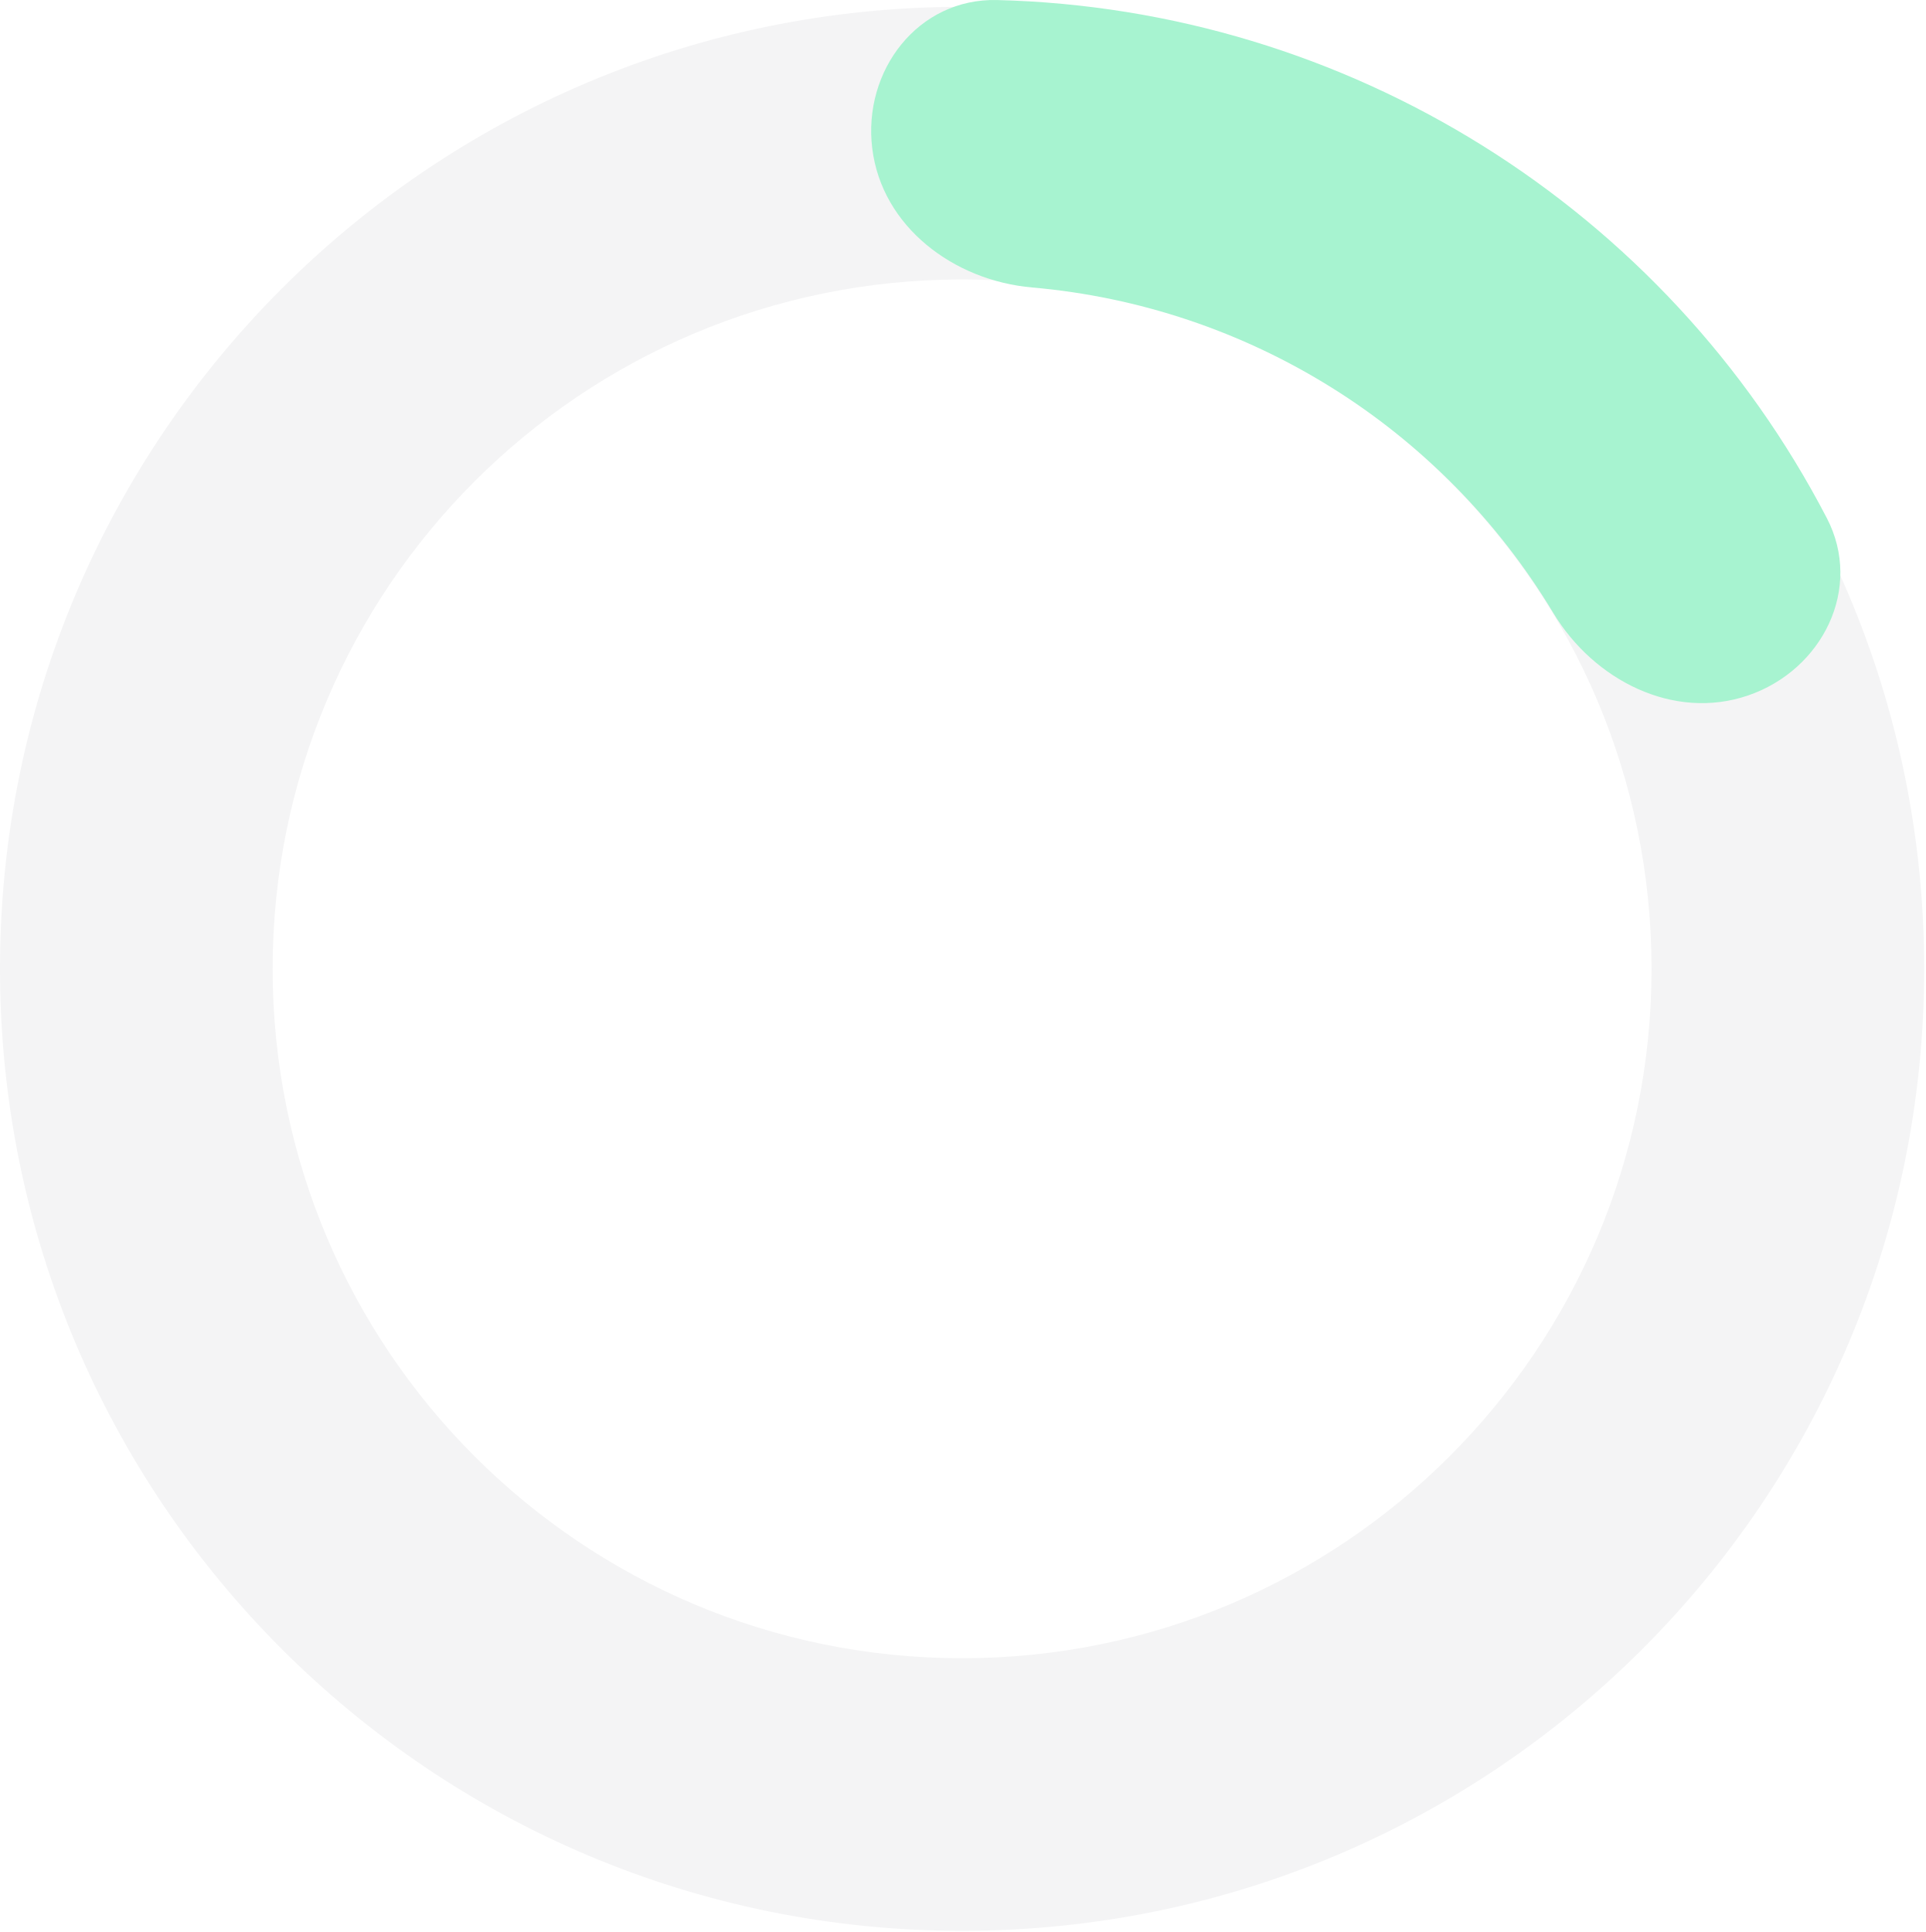
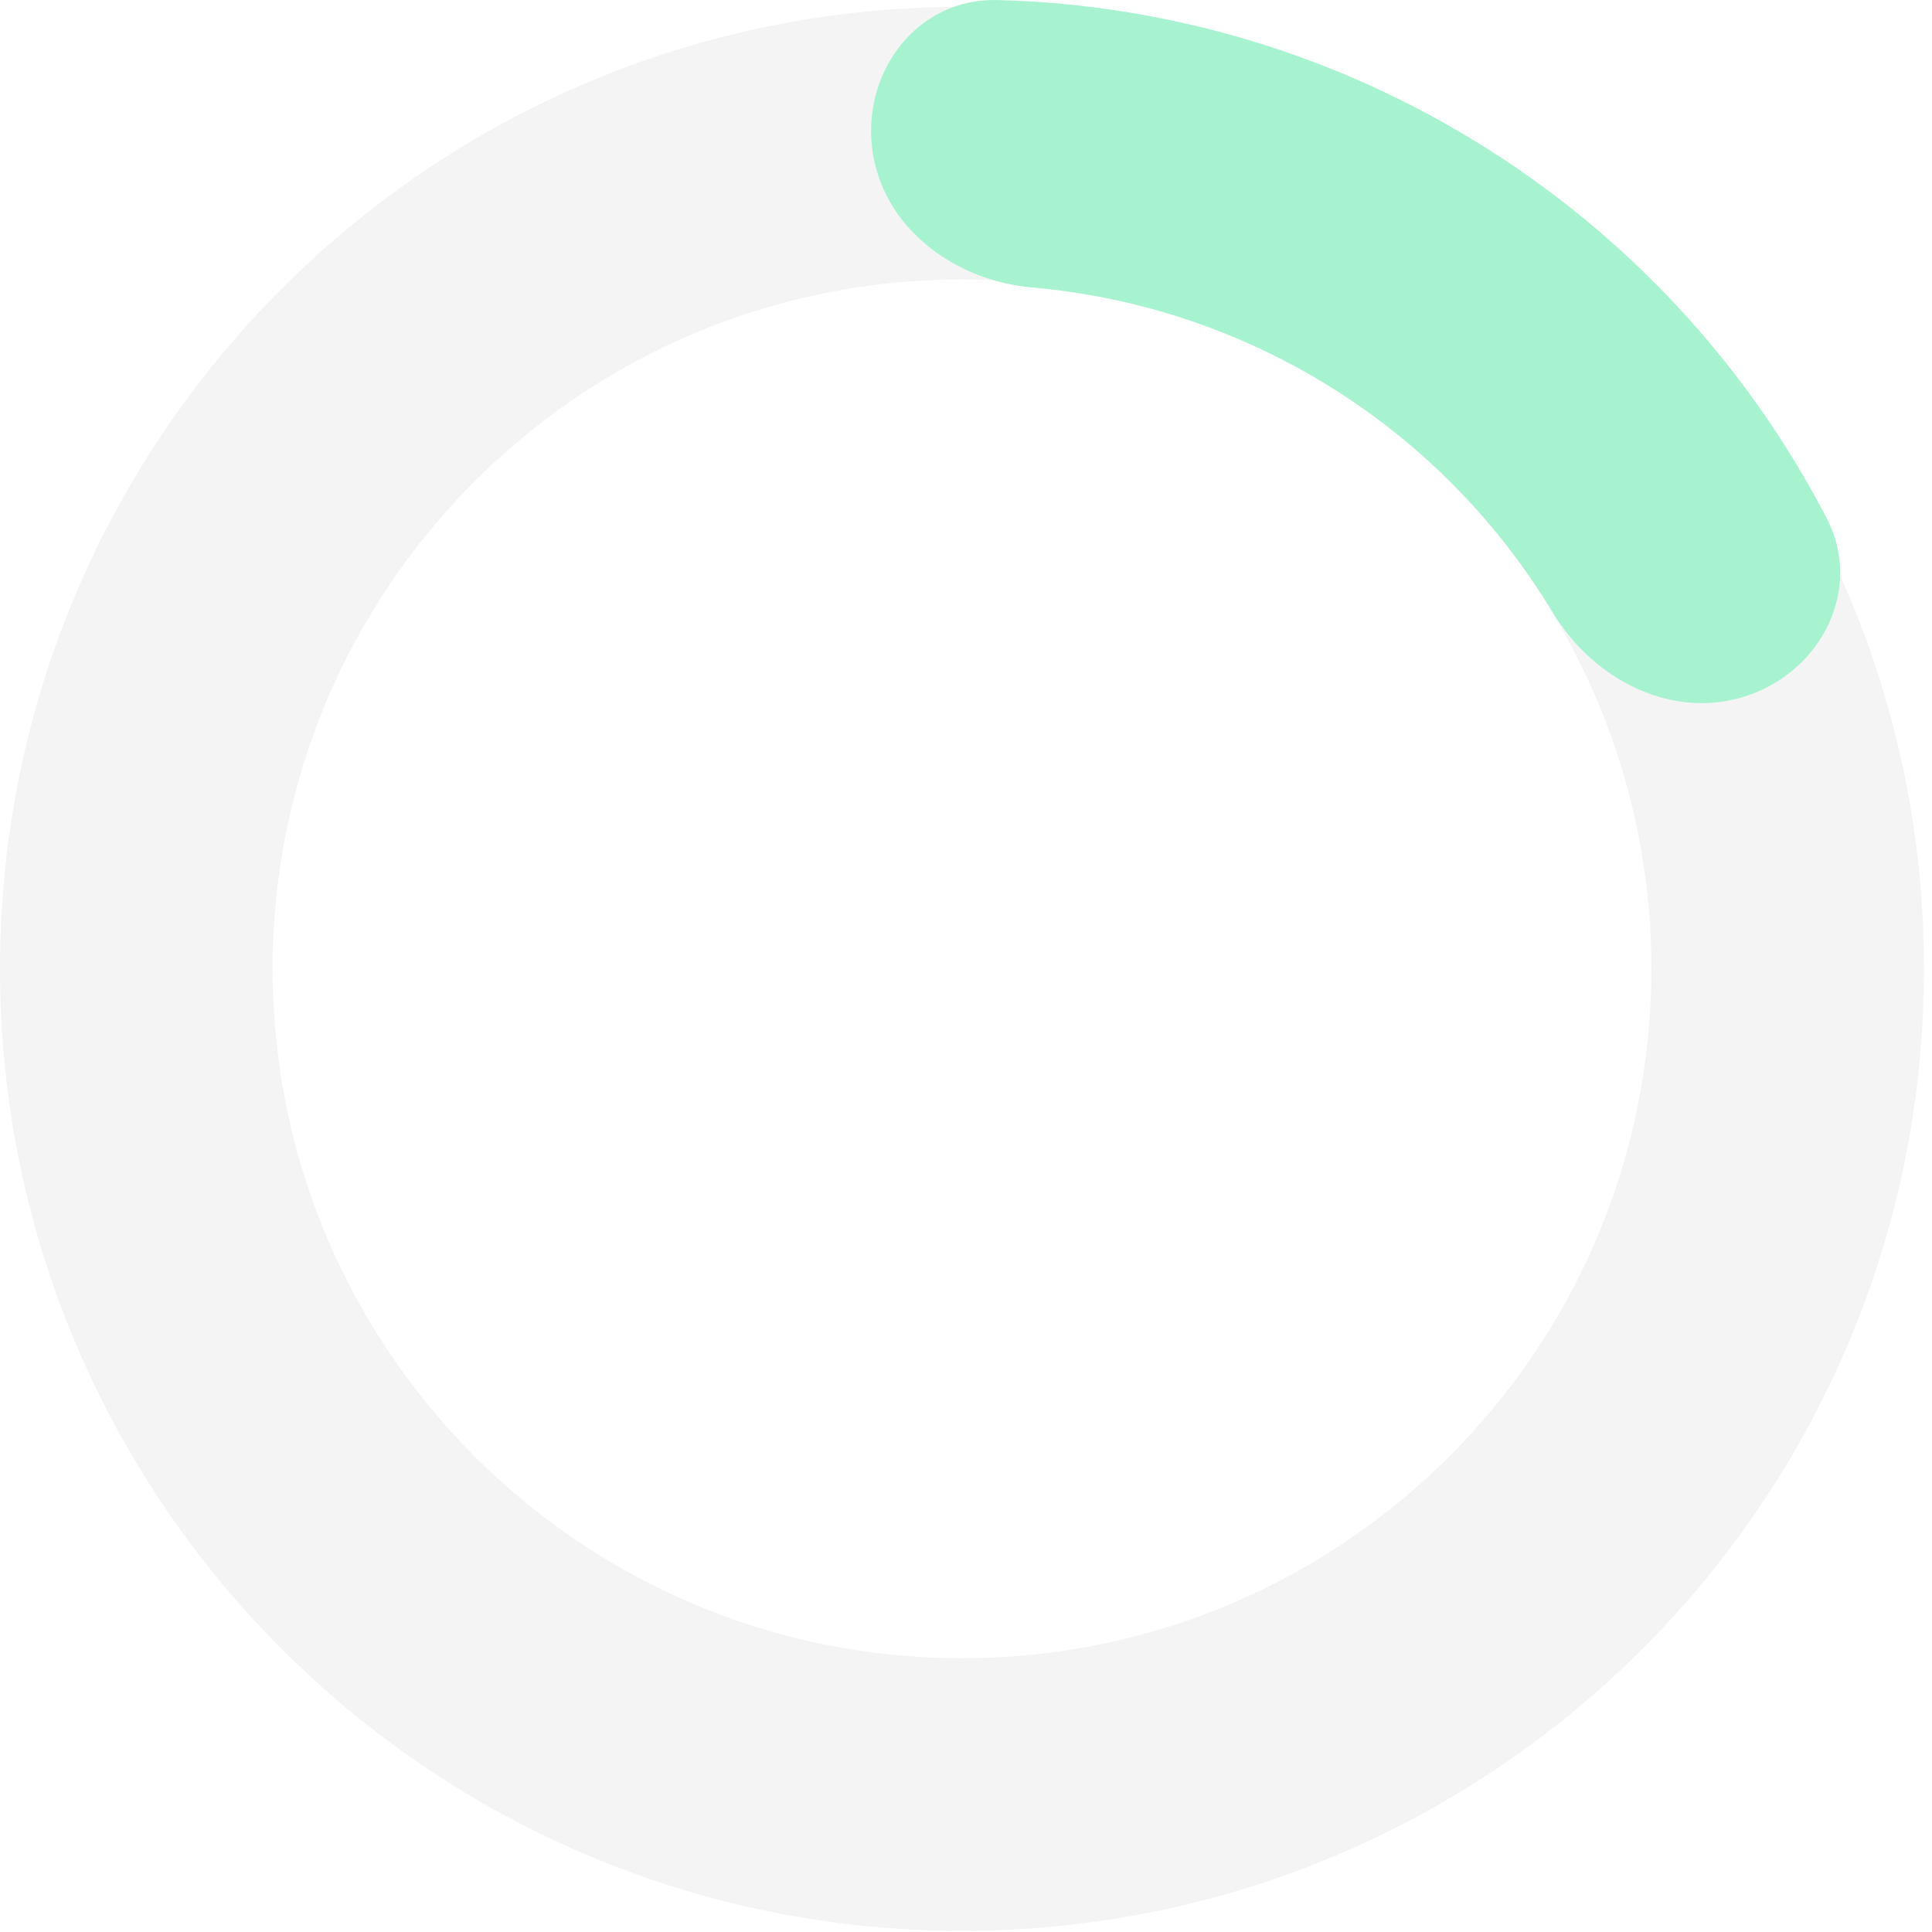
- <svg xmlns="http://www.w3.org/2000/svg" width="310" height="311" fill="none" viewBox="0 0 310 311">
-   <path fill="#F4F4F5" d="M309.711 155.957c0 85.524-69.331 154.855-154.856 154.855C69.331 310.812 0 241.481 0 155.957 0 70.432 69.331 1.101 154.855 1.101c85.525 0 154.856 69.331 154.856 154.856Zm-265.829 0c0 61.289 49.685 110.973 110.973 110.973 61.289 0 110.974-49.684 110.974-110.973 0-61.29-49.685-110.974-110.974-110.974-61.288 0-110.973 49.685-110.973 110.974Z" />
-   <path fill="#A7F3D0" d="M281.381 111.945c11.988-4.12 18.513-17.286 12.668-28.534A154.851 154.851 0 0 0 160.475.006c-12.672-.314-21.638 11.329-20.077 23.908 1.561 12.58 13.104 21.258 25.732 22.362a108.95 108.95 0 0 1 83.864 52.365c6.535 10.861 19.4 17.424 31.387 13.304Z" />
+ <svg xmlns="http://www.w3.org/2000/svg" width="207" height="207" fill="none" viewBox="0 0 207 207">
+   <path fill="#F4F4F5" d="M206.142 103.804c0 56.925-46.146 103.071-103.071 103.071C46.147 206.875 0 160.729 0 103.804S46.147.733 103.071.733c56.925 0 103.071 46.146 103.071 103.071Zm-176.934 0c0 40.794 33.07 73.863 73.863 73.863 40.794 0 73.863-33.069 73.863-73.863s-33.069-73.863-73.863-73.863-73.863 33.07-73.863 73.863Z" />
+   <path fill="#A7F3D0" d="M187.286 74.51c7.979-2.742 12.322-11.506 8.432-18.992A103.074 103.074 0 0 0 106.812.004c-8.435-.209-14.403 7.54-13.364 15.913 1.039 8.373 8.722 14.149 17.127 14.884a72.519 72.519 0 0 1 55.82 34.854c4.35 7.23 12.912 11.597 20.891 8.855Z" />
</svg>
